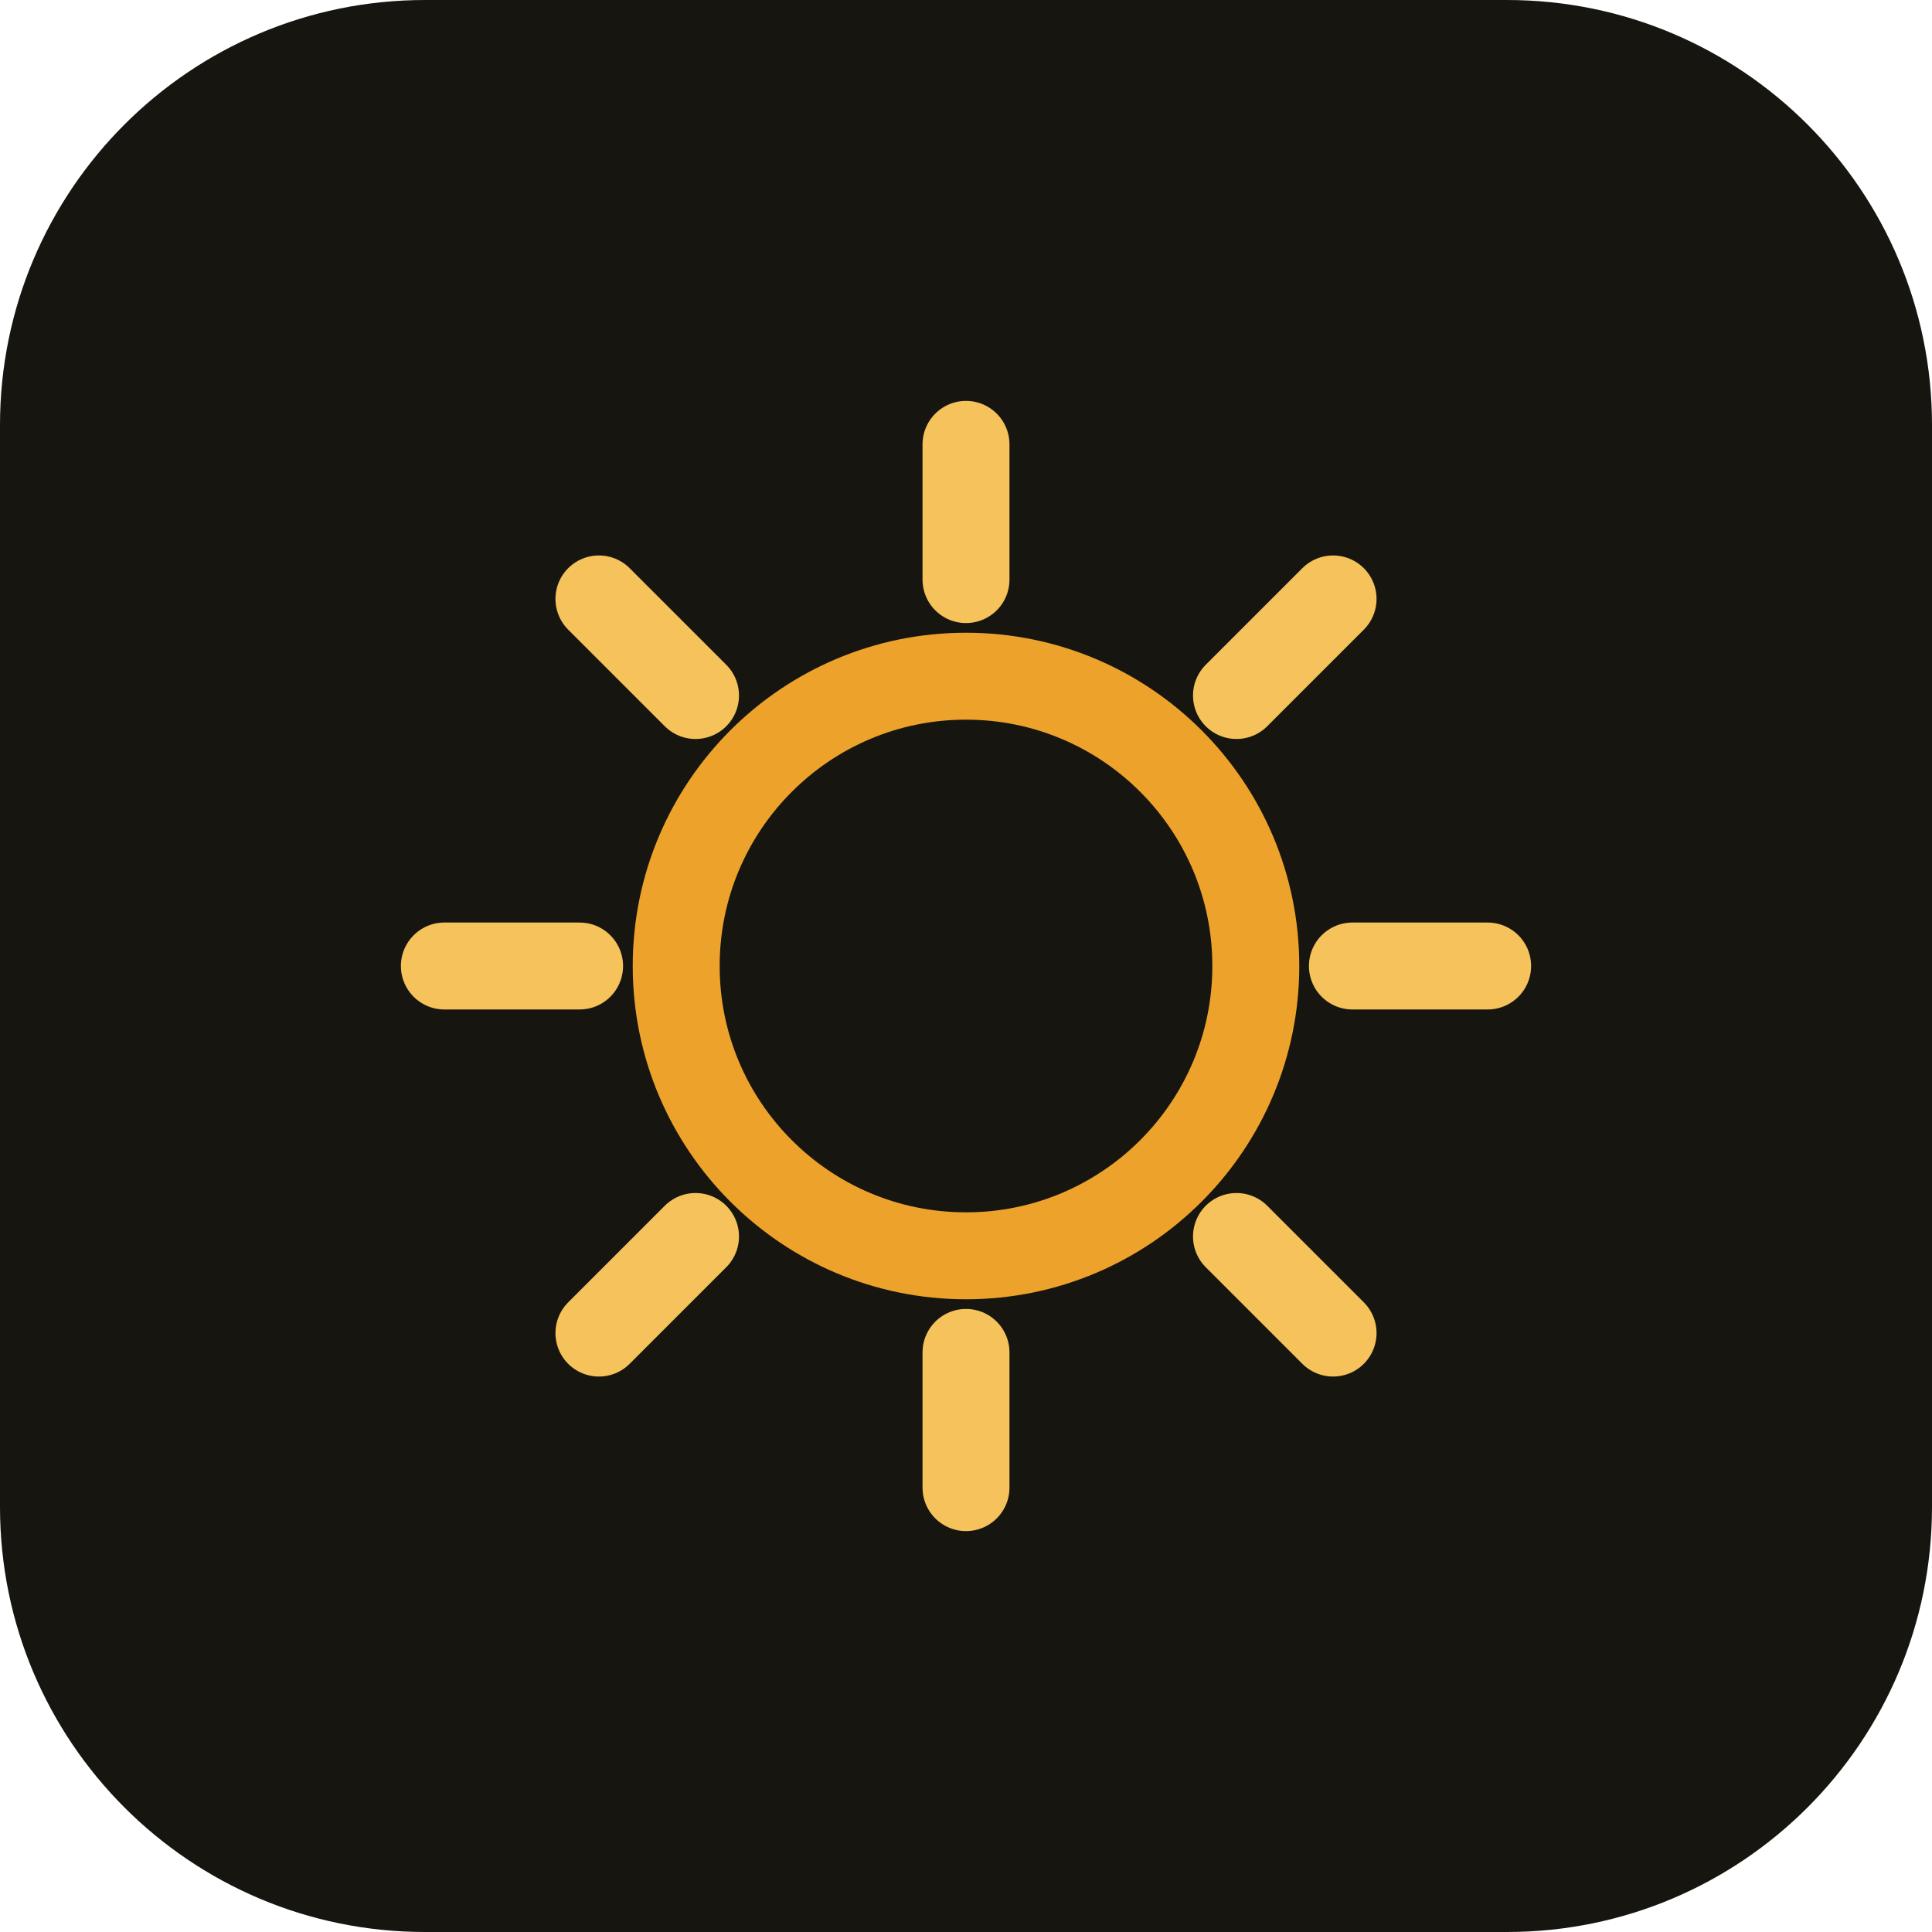
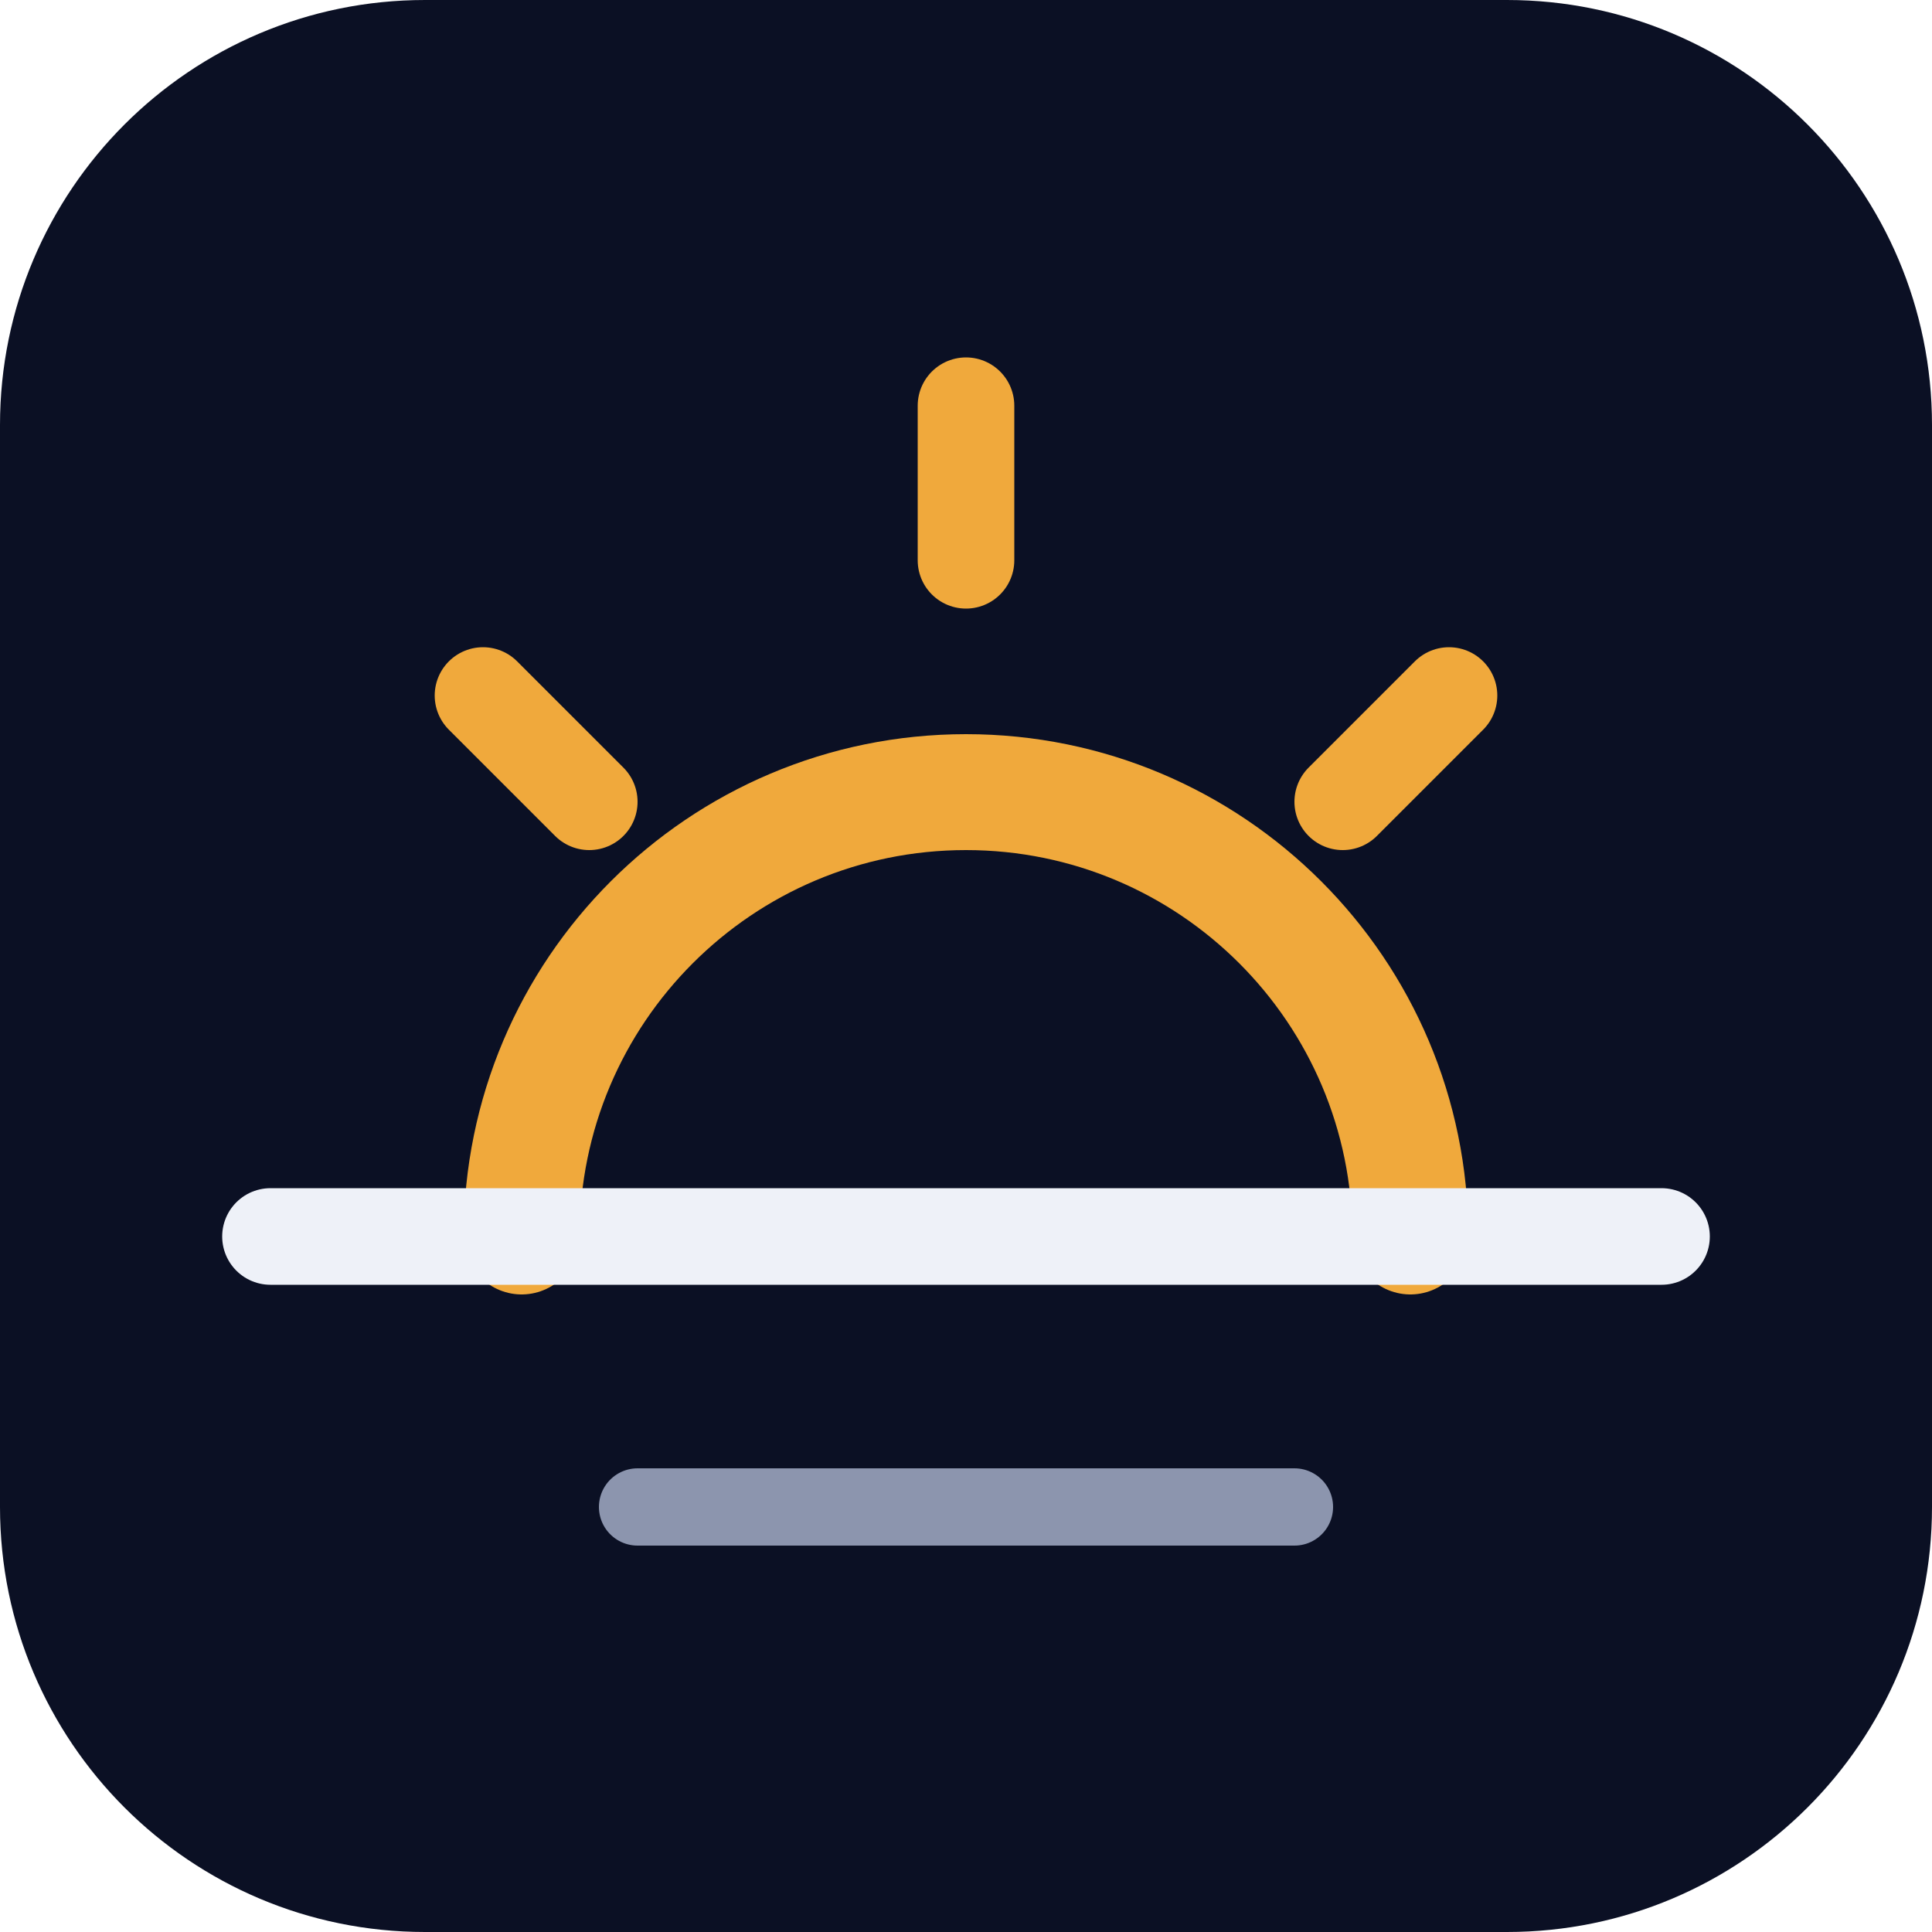
<svg xmlns="http://www.w3.org/2000/svg" viewBox="0 0 100 100">
-   <rect width="100" height="100" rx="22" fill="#16150F" />
-   <circle cx="50" cy="50" r="15" fill="none" stroke="#EDA22B" stroke-width="4.5" />
-   <g stroke="#F5C25B" stroke-width="4.5" stroke-linecap="round">
-     <path d="M50 23v7M50 70v7M77 50h-7M30 50h-7M69 31l-5 5M36 64l-5 5M69 69l-5-5M36 36l-5-5" />
+   <rect width="100" height="100" rx="22" fill="#0B1024" />
+   <g fill="none" stroke-linecap="round">
+     <path d="M27 64a23 23 0 0 1 46 0" stroke="#F0A93C" stroke-width="6" />
+     <path d="M14 64h72" stroke="#EEF1F8" stroke-width="5" />
+     <path d="M50 29v-8M30.5 41.5l-5.5-5.5M69.5 41.5l5.5-5.5" stroke="#F0A93C" stroke-width="5" />
+     <path d="M33 78h34" stroke="#8C95AE" stroke-width="4" />
  </g>
</svg>
